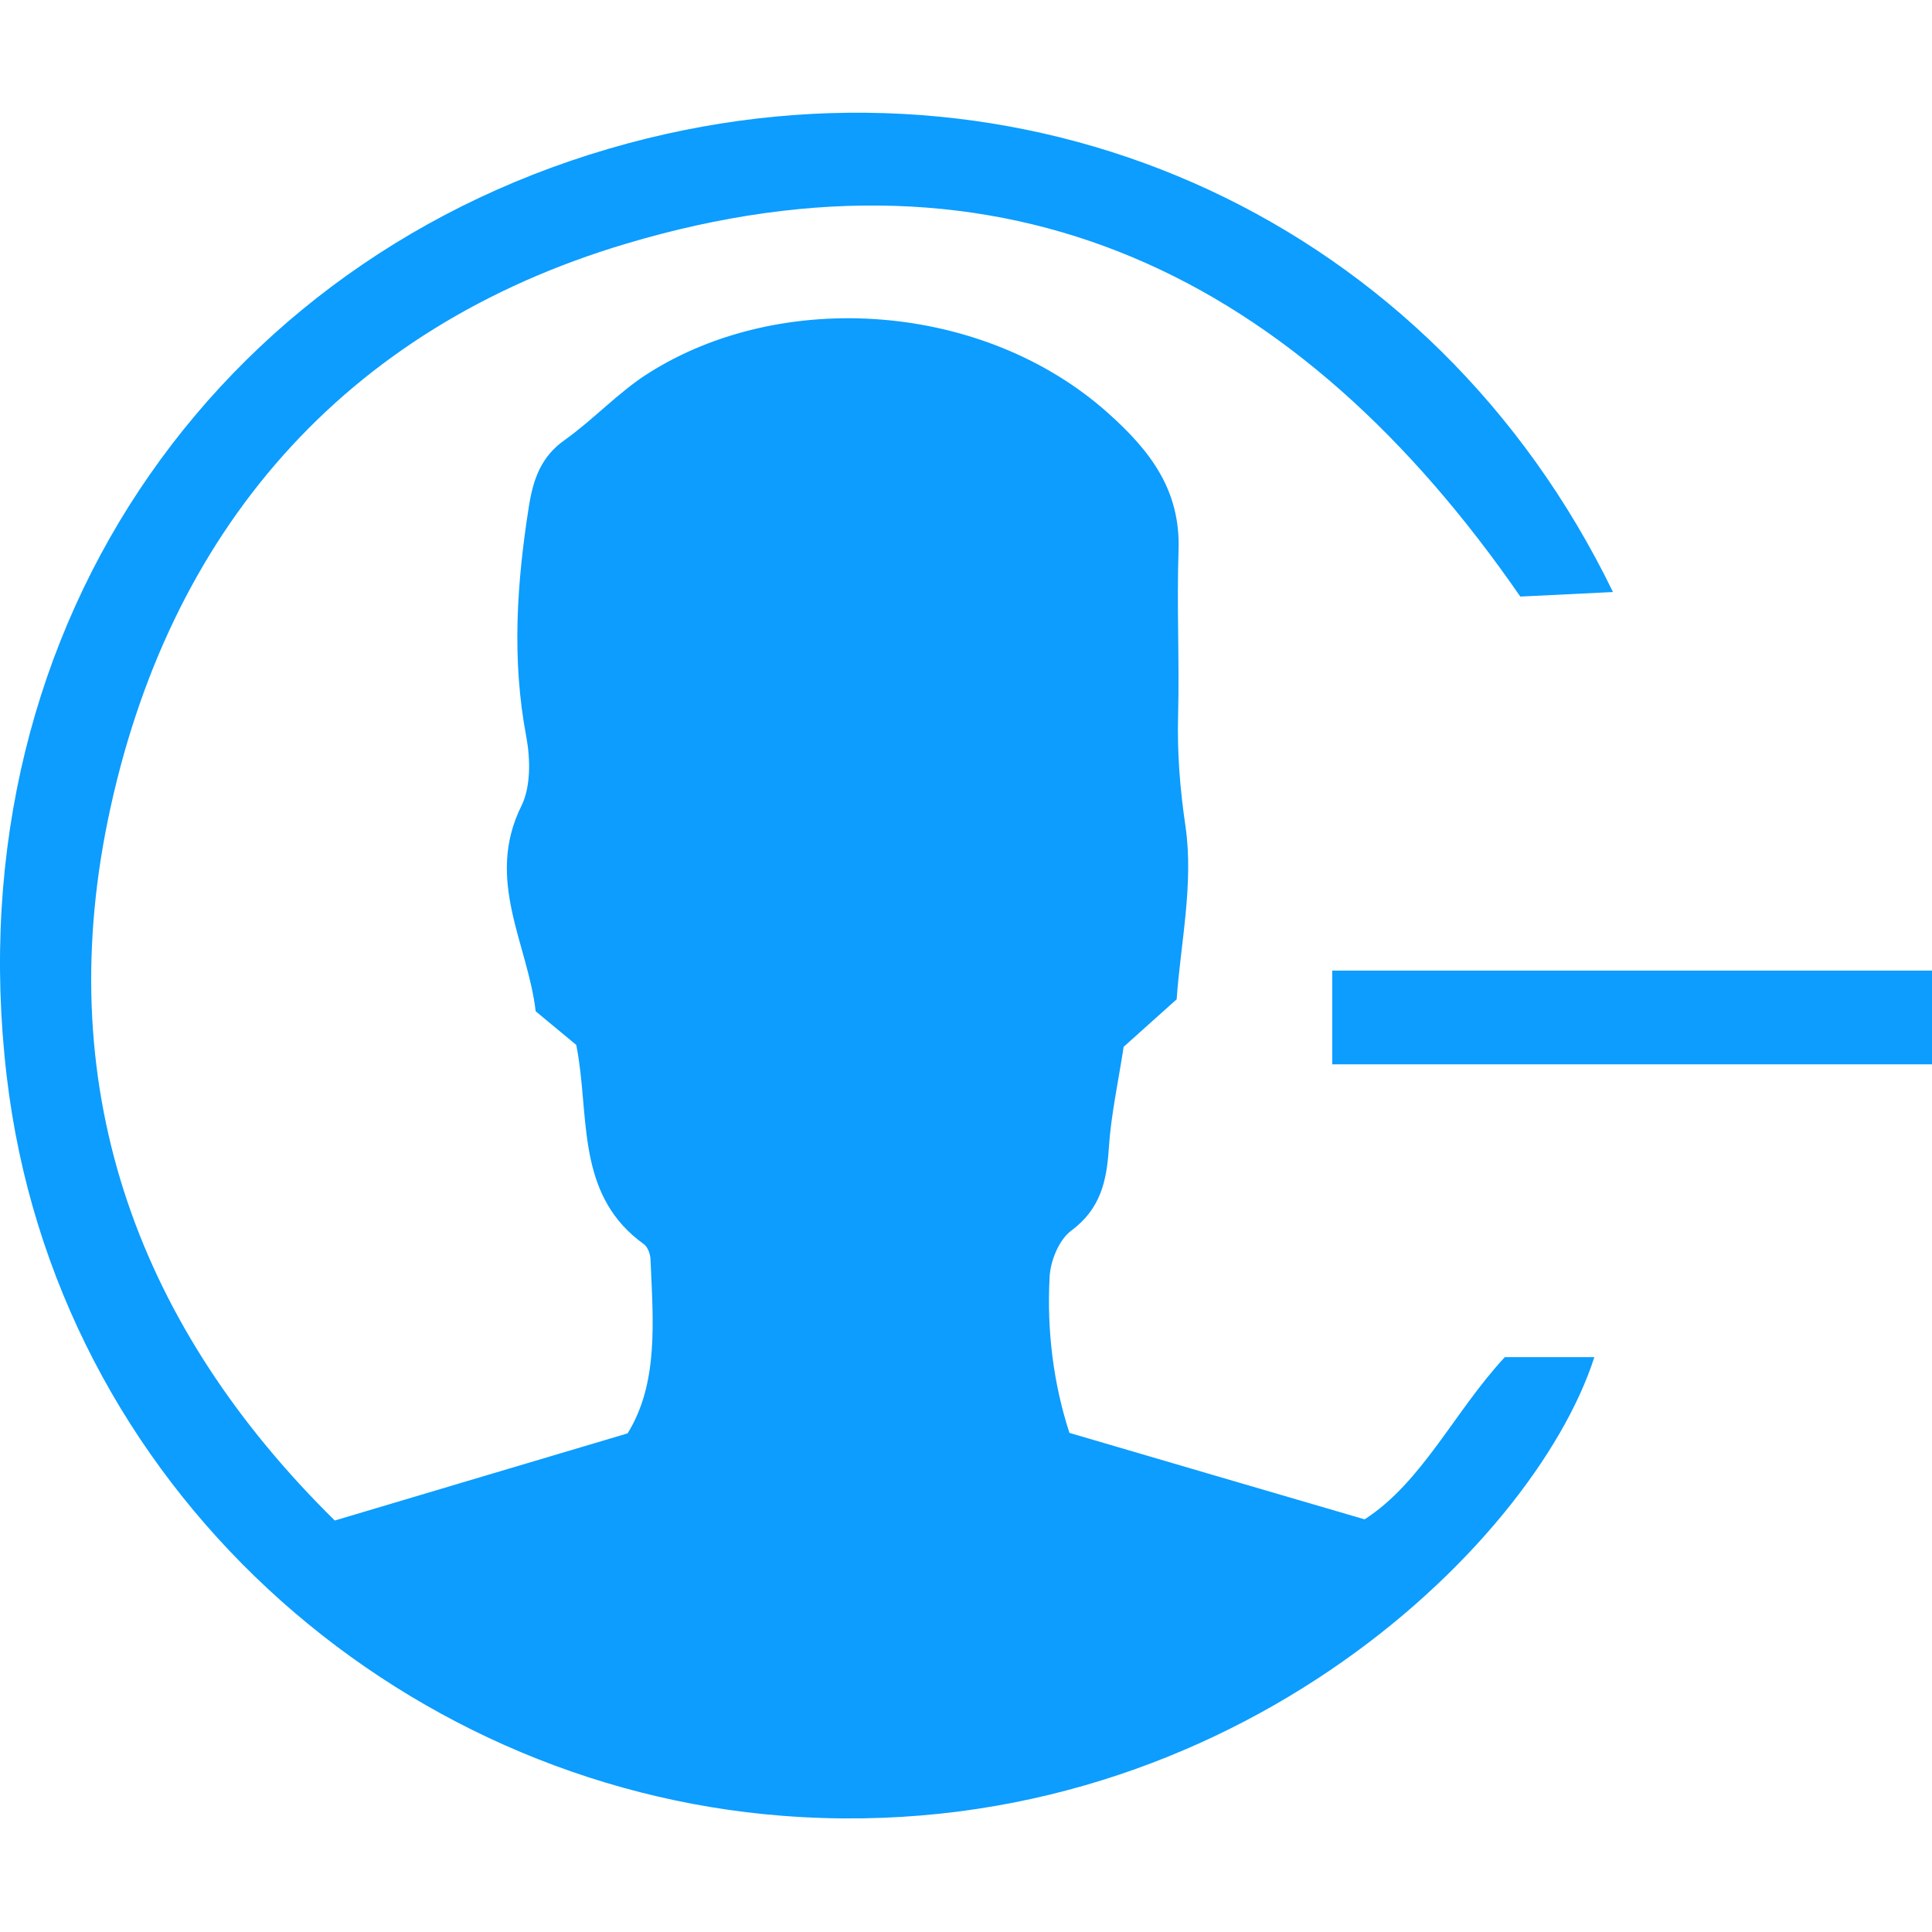
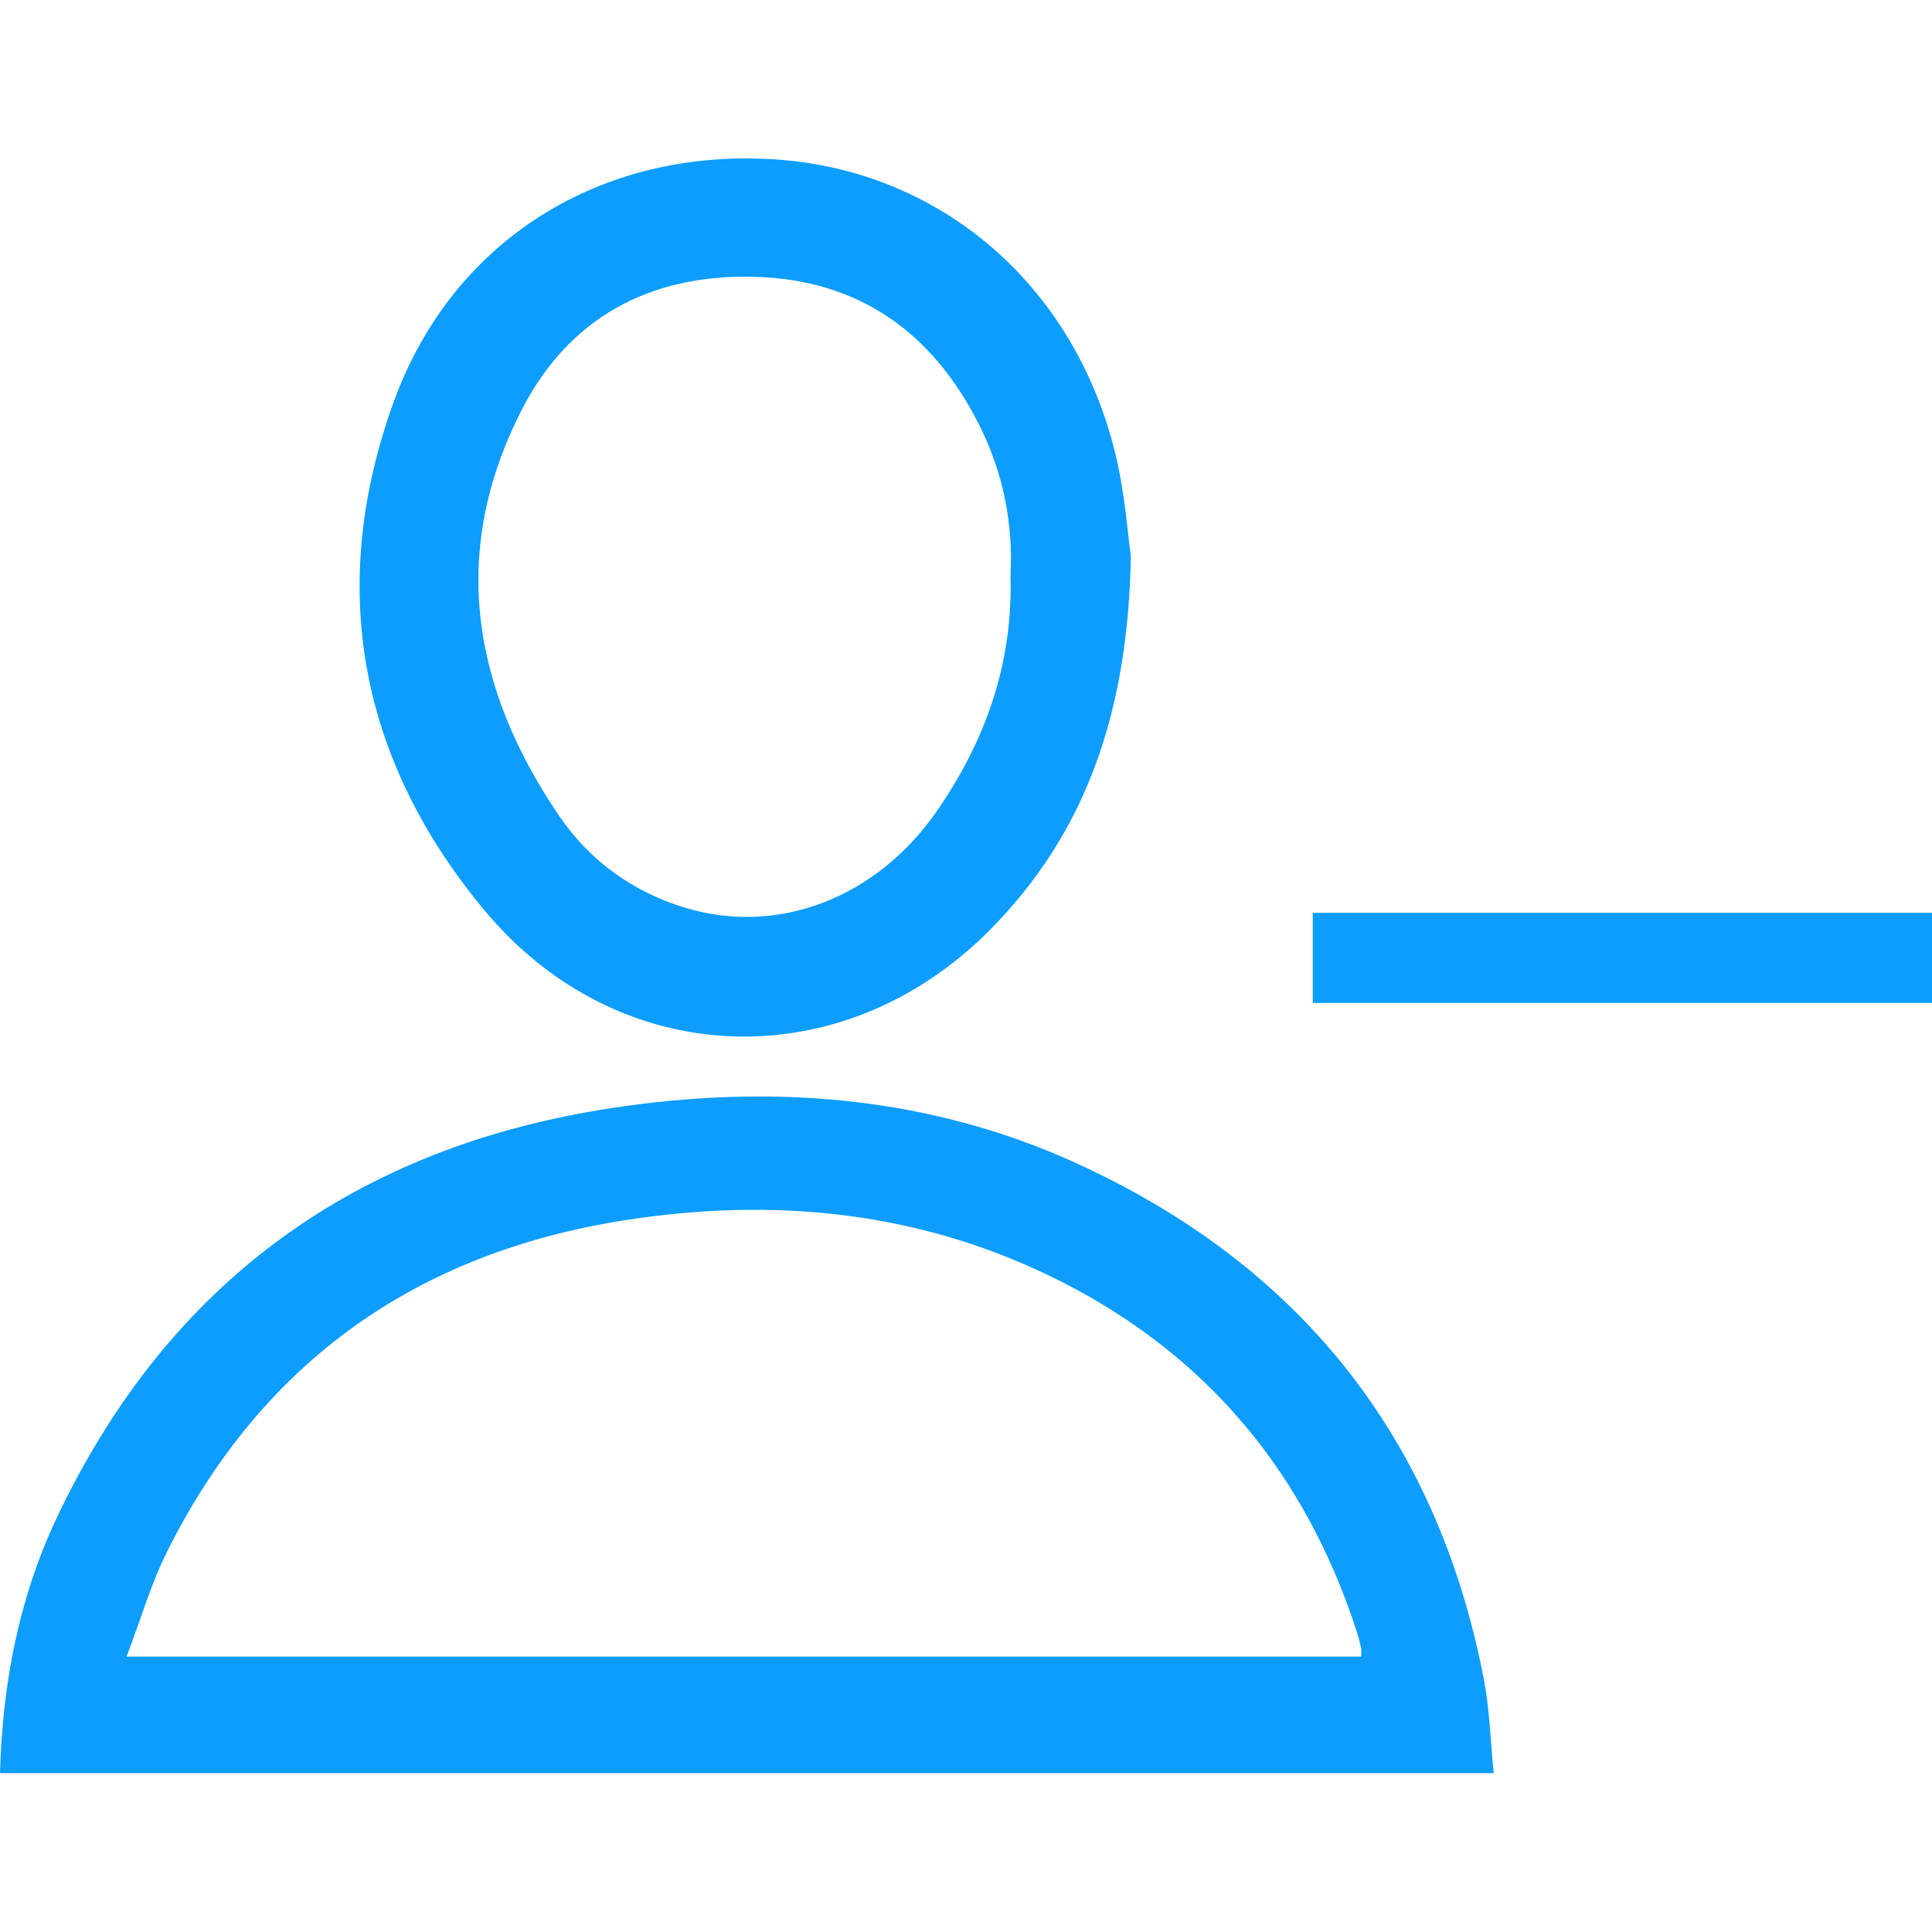
<svg xmlns="http://www.w3.org/2000/svg" width="500" height="500" viewBox="0 0 500 500" fill="none">
-   <path d="M86.404 393.578C112.672 385.727 136.715 378.618 162.426 370.952C170.461 357.969 169.039 341.957 168.359 326.131C168.359 324.709 167.679 322.731 166.629 321.989C149.941 309.996 152.289 291.388 149.817 274.449C149.694 273.46 149.508 272.409 149.137 270.43C146.232 268.019 142.709 265.114 138.63 261.714C136.652 244.404 125.466 227.65 134.922 208.609C137.394 203.601 137.27 196.492 136.22 190.742C132.388 170.651 133.747 150.806 136.9 130.9C138.012 124.038 139.99 118.226 146.109 113.899C153.587 108.582 159.953 101.596 167.617 96.712C202.291 74.58 254.578 78.104 286.779 106.913C297.781 116.742 305.505 126.881 305.01 142.336C304.52 156.617 305.257 170.96 304.889 185.303C304.641 194.946 305.383 204.219 306.805 213.864C308.968 228.701 305.505 244.342 304.52 258.622C298.955 263.63 294.752 267.339 290.797 270.925C289.437 279.889 287.521 288.482 286.965 297.137C286.408 305.73 284.801 312.901 277.199 318.527C274.047 320.876 271.822 326.379 271.637 330.521C270.895 344.369 272.626 358.093 276.767 370.828C302.23 378.308 326.707 385.48 353.157 393.207C368.053 383.625 376.459 365.202 389.439 351.231H412.616C396.73 400.626 315.642 478.707 202.476 469.927C102.536 462.137 14.215 384.861 1.73 278.467C-12.177 160.326 59.086 62.525 167.493 35.818C268.855 10.904 370.837 57.27 417.437 153.217C408.72 153.65 400.935 154.021 393.456 154.392C336.223 71.551 260.574 33.654 161.993 63.081C88.876 84.904 43.325 137.514 27.936 212.133C13.288 283.351 36.465 344.121 86.651 393.516L86.404 393.578Z" fill="#0C9DFE" />
-   <path d="M500 251.195H344.781V275.448H500V251.195Z" fill="#0C9DFE" />
+   <path d="M386.586 458.895H0C0.635 435.572 4.928 413.367 14.844 392.477C43.73 331.636 92.237 296.854 158.262 286.772C199.407 280.484 240.144 283.537 278.433 300.981C336.145 327.282 371.833 371.768 383.986 434.408C385.498 442.162 385.694 450.174 386.571 458.88L386.586 458.895ZM32.741 428.724H352.273C352.273 427.757 352.379 427.122 352.258 426.533C351.941 425.097 351.593 423.676 351.14 422.285C337.505 380.203 311.022 349.049 271.102 329.928C236.32 313.27 199.377 309.899 161.709 315.794C107.927 324.199 67.885 352.359 43.337 401.365C39.089 409.83 36.429 419.08 32.756 428.724H32.741Z" fill="#0C9DFE" />
+   <path d="M292.672 143.975C291.916 184.364 281.048 215.518 256.288 240.565C218.075 279.216 160.076 277.311 125.325 235.531C92.947 196.593 84.573 151.82 101.88 104.039C117.193 61.79 155.844 38.3 200.571 41.248C243.258 44.075 277.768 73.49 288.56 117.038C291.16 127.529 291.856 138.488 292.672 143.975ZM261.503 149.144C262.244 135.676 259.704 122.616 253.597 110.342C241.55 86.142 222.368 72.281 194.963 71.631C168.299 70.981 147.333 82.136 135.09 105.943C116.24 142.584 122.105 177.849 144.598 210.998C152.579 222.758 163.855 230.921 177.58 235.002C201.463 242.122 226.782 232.402 242.336 210.076C254.988 191.892 262.153 171.818 261.518 149.159L261.503 149.144Z" fill="#0C9DFE" />
+   <path d="M500 236.241V259.55H339.742V236.241H500Z" fill="#0C9DFE" />
</svg>
